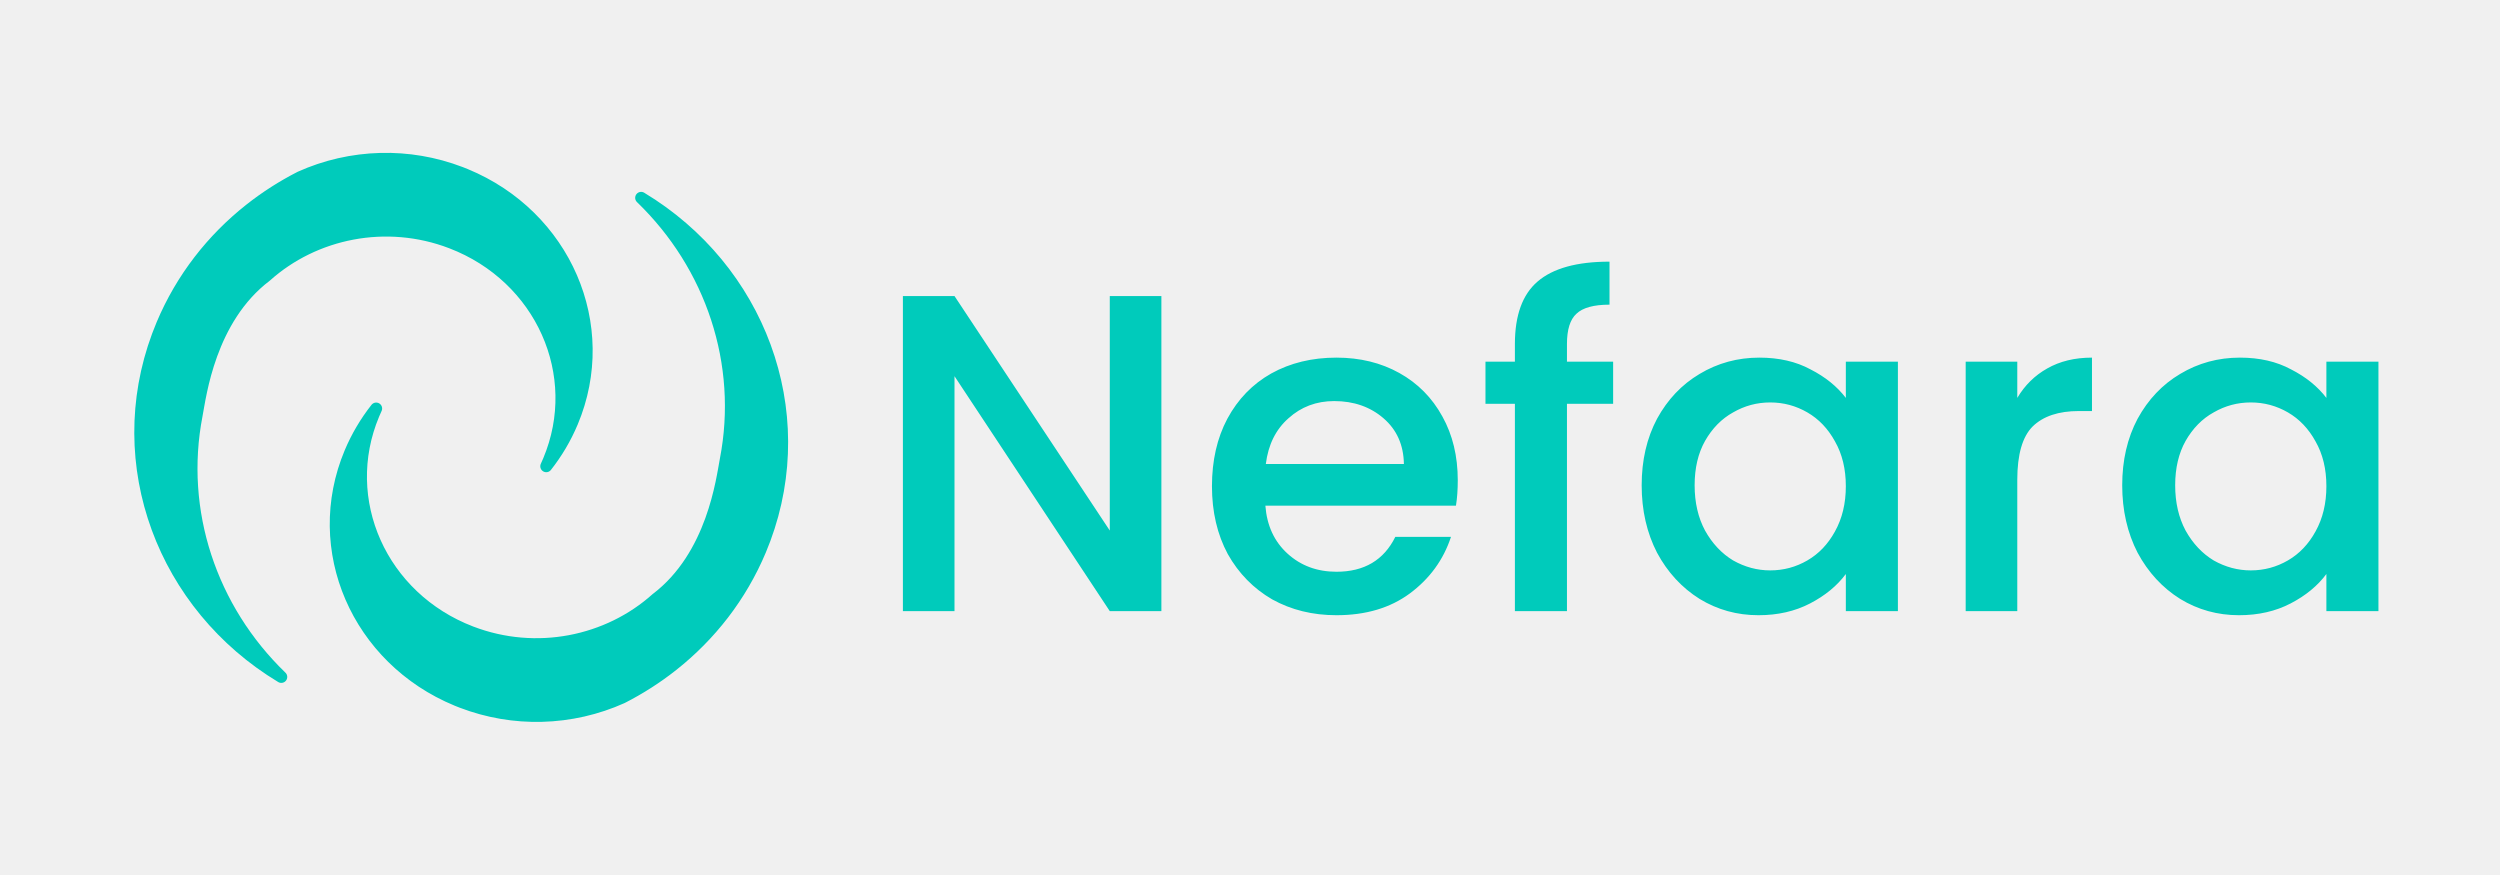
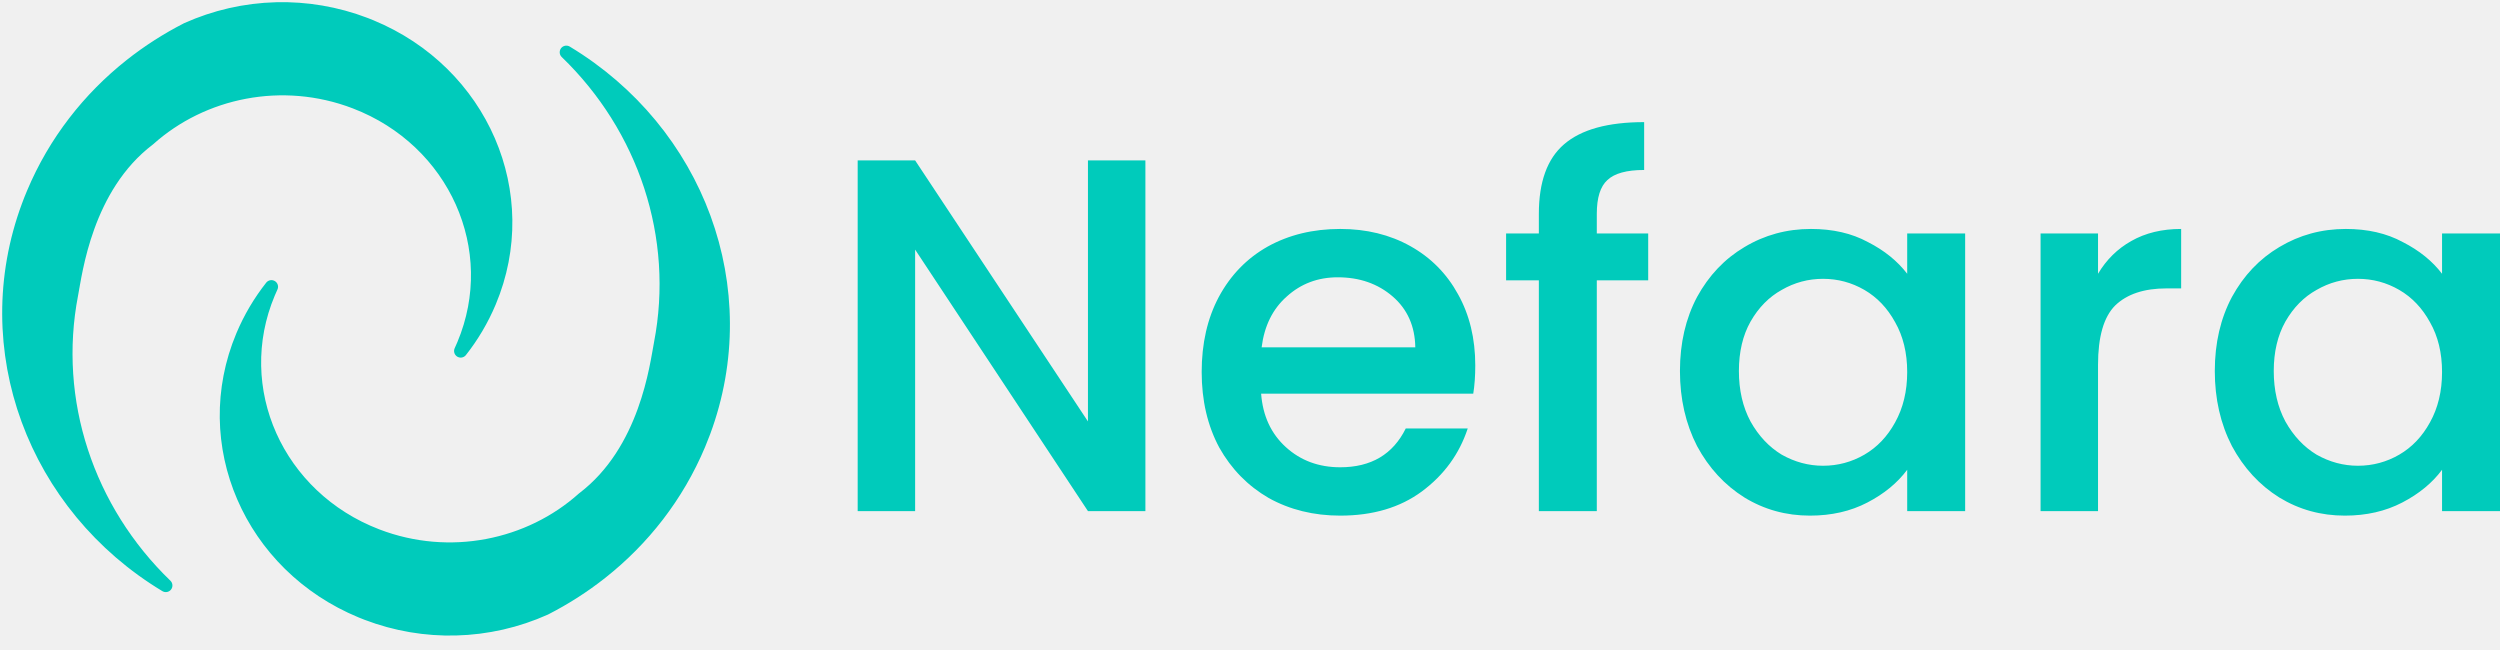
- <svg xmlns="http://www.w3.org/2000/svg" width="1263" height="442" viewBox="0 0 1263 442" fill="none">
-   <g clip-path="url(#clip0_44_19)">
-     <path d="M314.295 352.444C323.299 347.845 331.836 342.384 339.76 336.12C358.782 321.081 374.258 301.421 384.101 277.991C384.891 276.114 385.635 274.232 386.337 272.342C410.509 207.277 383.451 135.84 323.901 99.942C359.413 134.217 376.049 183.642 366.651 232.217C364.789 241.846 360.209 280.809 331.556 302.517C307.217 324.305 270.96 331.972 237.965 319.32C192.575 301.916 170.545 252.653 188.763 209.286C189.173 208.307 189.602 207.339 190.047 206.383C184.782 213.064 180.34 220.513 176.925 228.645C156.388 277.534 180.497 332.964 230.822 353.72C231.638 354.057 232.46 354.384 233.291 354.703C246.542 359.784 260.25 362.003 273.67 361.67C287.827 361.318 301.663 358.123 314.295 352.444Z" fill="#00CBBB" stroke="#00CBBB" stroke-width="6.019" stroke-linecap="round" stroke-linejoin="round" />
-     <path d="M151.711 89.487C142.707 94.086 134.169 99.547 126.245 105.811C107.224 120.85 91.747 140.51 81.904 163.941C81.115 165.817 80.371 167.699 79.669 169.589C55.497 234.654 82.555 306.091 142.105 341.99C106.592 307.714 89.957 258.289 99.355 209.714C101.217 200.085 105.796 161.122 134.45 139.414C158.788 117.626 195.046 109.959 228.041 122.611C273.431 140.015 295.46 189.278 277.243 232.645C276.832 233.624 276.404 234.592 275.959 235.548C281.224 228.867 285.666 221.418 289.081 213.286C309.618 164.397 285.509 108.967 235.184 88.211C234.367 87.874 233.545 87.547 232.715 87.228C219.464 82.147 205.755 79.928 192.336 80.261C178.178 80.613 164.343 83.808 151.711 89.487Z" fill="#00CBBB" stroke="#00CBBB" stroke-width="6.019" stroke-linecap="round" stroke-linejoin="round" />
+ <svg xmlns="http://www.w3.org/2000/svg" width="100" height="26" viewBox="0 0 100 26" fill="none">
+   <g clip-path="url(#clip0_227_20)">
+     <path d="M21.806 24.342C22.6 23.936 23.352 23.455 24.05 22.903C25.727 21.578 27.09 19.845 27.958 17.78C28.027 17.615 28.093 17.449 28.155 17.283C30.285 11.549 27.901 5.253 22.653 2.09C25.782 5.11 27.248 9.466 26.42 13.747C26.256 14.595 25.852 18.029 23.327 19.942C21.182 21.862 17.987 22.538 15.079 21.423C11.079 19.889 9.138 15.548 10.744 11.726C10.78 11.64 10.818 11.554 10.857 11.47C10.393 12.059 10.001 12.715 9.7 13.432C7.891 17.74 10.015 22.625 14.45 24.454C14.522 24.484 14.594 24.513 14.668 24.541C15.835 24.988 17.043 25.184 18.226 25.155C19.474 25.124 20.693 24.842 21.806 24.342Z" fill="#00CBBB" stroke="#00CBBB" stroke-width="0.53" stroke-linecap="round" stroke-linejoin="round" />
+     <path d="M7.478 1.167C6.685 1.573 5.932 2.054 5.234 2.606C3.558 3.931 2.194 5.664 1.327 7.729C1.257 7.894 1.191 8.06 1.13 8.226C-1.001 13.96 1.384 20.256 6.632 23.419C3.502 20.399 2.036 16.043 2.864 11.762C3.029 10.914 3.432 7.48 5.957 5.567C8.102 3.647 11.297 2.972 14.205 4.087C18.205 5.62 20.146 9.962 18.541 13.783C18.505 13.87 18.467 13.955 18.428 14.039C18.892 13.45 19.283 12.794 19.584 12.077C21.394 7.769 19.269 2.884 14.834 1.055C14.762 1.025 14.69 0.997 14.617 0.968C13.449 0.521 12.241 0.325 11.058 0.354C9.811 0.385 8.591 0.667 7.478 1.167Z" fill="#00CBBB" stroke="#00CBBB" stroke-width="0.53" stroke-linecap="round" stroke-linejoin="round" />
+     <path d="M45.816 20.444H43.518L36.605 9.984V20.444H34.307V6.416H36.605L43.518 16.857V6.416H45.816V20.444ZM59.011 14.619C59.011 15.036 58.984 15.412 58.93 15.748H50.445C50.512 16.635 50.842 17.347 51.433 17.884C52.024 18.422 52.749 18.691 53.609 18.691C54.846 18.691 55.719 18.173 56.23 17.139H58.709C58.373 18.16 57.761 19 56.874 19.658C56.001 20.303 54.913 20.625 53.609 20.625C52.548 20.625 51.594 20.39 50.748 19.92C49.914 19.436 49.256 18.765 48.772 17.905C48.302 17.031 48.067 16.023 48.067 14.881C48.067 13.739 48.295 12.738 48.752 11.878C49.222 11.005 49.874 10.333 50.707 9.863C51.554 9.393 52.521 9.158 53.609 9.158C54.657 9.158 55.591 9.386 56.411 9.843C57.231 10.3 57.869 10.944 58.326 11.778C58.782 12.597 59.011 13.544 59.011 14.619ZM56.612 13.894C56.599 13.047 56.297 12.369 55.706 11.858C55.114 11.348 54.382 11.092 53.509 11.092C52.716 11.092 52.037 11.348 51.473 11.858C50.909 12.355 50.573 13.034 50.465 13.894H56.612ZM65.928 11.213H63.872V20.444H61.554V11.213H60.244V9.339H61.554V8.553C61.554 7.276 61.89 6.349 62.562 5.772C63.247 5.18 64.315 4.885 65.766 4.885V6.799C65.068 6.799 64.577 6.934 64.295 7.203C64.013 7.458 63.872 7.908 63.872 8.553V9.339H65.928V11.213ZM67.198 14.841C67.198 13.726 67.427 12.738 67.883 11.878C68.354 11.018 68.985 10.353 69.778 9.883C70.584 9.399 71.471 9.158 72.438 9.158C73.312 9.158 74.071 9.332 74.716 9.682C75.374 10.017 75.898 10.441 76.288 10.951V9.339H78.606V20.444H76.288V18.791C75.898 19.315 75.367 19.752 74.695 20.101C74.024 20.451 73.258 20.625 72.398 20.625C71.444 20.625 70.57 20.384 69.778 19.9C68.985 19.403 68.354 18.718 67.883 17.844C67.427 16.957 67.198 15.956 67.198 14.841ZM76.288 14.881C76.288 14.116 76.126 13.45 75.804 12.886C75.495 12.322 75.085 11.892 74.575 11.596C74.064 11.301 73.513 11.153 72.922 11.153C72.331 11.153 71.78 11.301 71.269 11.596C70.759 11.878 70.342 12.302 70.02 12.866C69.711 13.417 69.556 14.075 69.556 14.841C69.556 15.607 69.711 16.279 70.02 16.857C70.342 17.434 70.759 17.878 71.269 18.187C71.793 18.482 72.344 18.63 72.922 18.63C73.513 18.63 74.064 18.482 74.575 18.187C75.085 17.891 75.495 17.461 75.804 16.897C76.126 16.319 76.288 15.647 76.288 14.881ZM83.921 10.951C84.256 10.387 84.701 9.95 85.251 9.641C85.815 9.319 86.481 9.158 87.246 9.158V11.536H86.662C85.762 11.536 85.077 11.764 84.606 12.221C84.149 12.678 83.921 13.47 83.921 14.599V20.444H81.623V9.339H83.921V10.951ZM88.592 14.841C88.592 13.726 88.821 12.738 89.278 11.878C89.748 11.018 90.379 10.353 91.172 9.883C91.979 9.399 92.865 9.158 93.833 9.158C94.706 9.158 95.465 9.332 96.11 9.682C96.769 10.017 97.293 10.441 97.682 10.951V9.339H100V20.444H97.682V18.791C97.293 19.315 96.762 19.752 96.09 20.101C95.418 20.451 94.653 20.625 93.793 20.625C92.838 20.625 91.965 20.384 91.172 19.9C90.379 19.403 89.748 18.718 89.278 17.844C88.821 16.957 88.592 15.956 88.592 14.841ZM97.682 14.881C97.682 14.116 97.521 13.45 97.198 12.886C96.889 12.322 96.479 11.892 95.969 11.596C95.459 11.301 94.907 11.153 94.317 11.153C93.725 11.153 93.175 11.301 92.664 11.596C92.153 11.878 91.737 12.302 91.414 12.866C91.106 13.417 90.95 14.075 90.95 14.841C90.95 15.607 91.106 16.279 91.414 16.857C91.737 17.434 92.153 17.878 92.664 18.187C93.188 18.482 93.739 18.63 94.317 18.63C94.907 18.63 95.459 18.482 95.969 18.187C96.479 17.891 96.889 17.461 97.198 16.897C97.521 16.319 97.682 15.647 97.682 14.881Z" fill="#00CBBB" />
  </g>
-   <path d="M586.733 308.746H560.661L482.215 190.049V308.746H456.143V149.568H482.215L560.661 268.037V149.568H586.733V308.746ZM736.466 242.651C736.466 247.377 736.161 251.646 735.551 255.458H639.267C640.029 265.521 643.765 273.602 650.473 279.701C657.182 285.799 665.415 288.849 675.173 288.849C689.2 288.849 699.111 282.979 704.905 271.239H733.035C729.224 282.826 722.286 292.356 712.223 299.827C702.313 307.145 689.963 310.804 675.173 310.804C663.128 310.804 652.303 308.136 642.697 302.8C633.244 297.311 625.773 289.687 620.284 279.929C614.948 270.019 612.28 258.584 612.28 245.624C612.28 232.664 614.872 221.305 620.056 211.547C625.392 201.636 632.787 194.013 642.24 188.677C651.846 183.34 662.823 180.672 675.173 180.672C687.066 180.672 697.662 183.264 706.963 188.448C716.264 193.632 723.506 200.95 728.69 210.403C733.874 219.704 736.466 230.453 736.466 242.651ZM709.25 234.417C709.098 224.812 705.667 217.112 698.958 211.318C692.25 205.524 683.94 202.627 674.03 202.627C665.034 202.627 657.334 205.524 650.931 211.318C644.527 216.96 640.715 224.659 639.496 234.417H709.25ZM814.954 204H791.626V308.746H765.325V204H750.46V182.73H765.325V173.811C765.325 159.326 769.137 148.806 776.761 142.25C784.537 135.541 796.658 132.187 813.125 132.187V153.914C805.196 153.914 799.631 155.438 796.429 158.488C793.227 161.385 791.626 166.492 791.626 173.811V182.73H814.954V204ZM829.37 245.166C829.37 232.511 831.962 221.305 837.146 211.547C842.482 201.789 849.648 194.242 858.644 188.905C867.792 183.416 877.855 180.672 888.833 180.672C898.743 180.672 907.358 182.654 914.676 186.618C922.147 190.43 928.093 195.233 932.515 201.027V182.73H958.816V308.746H932.515V289.992C928.093 295.939 922.071 300.894 914.447 304.858C906.824 308.822 898.133 310.804 888.375 310.804C877.55 310.804 867.639 308.06 858.644 302.571C849.648 296.93 842.482 289.154 837.146 279.243C831.962 269.18 829.37 257.821 829.37 245.166ZM932.515 245.624C932.515 236.933 930.685 229.386 927.026 222.982C923.519 216.578 918.869 211.699 913.075 208.345C907.281 204.991 901.03 203.314 894.321 203.314C887.613 203.314 881.362 204.991 875.568 208.345C869.774 211.547 865.047 216.35 861.388 222.753C857.881 229.005 856.128 236.476 856.128 245.166C856.128 253.857 857.881 261.481 861.388 268.037C865.047 274.593 869.774 279.624 875.568 283.131C881.514 286.485 887.765 288.163 894.321 288.163C901.03 288.163 907.281 286.485 913.075 283.131C918.869 279.777 923.519 274.898 927.026 268.494C930.685 261.938 932.515 254.314 932.515 245.624ZM1019.13 201.027C1022.94 194.623 1027.98 189.668 1034.23 186.161C1040.63 182.502 1048.18 180.672 1056.87 180.672V207.659H1050.24C1040.02 207.659 1032.25 210.251 1026.91 215.435C1021.72 220.619 1019.13 229.614 1019.13 242.422V308.746H993.061V182.73H1019.13V201.027ZM1072.14 245.166C1072.14 232.511 1074.74 221.305 1079.92 211.547C1085.26 201.789 1092.42 194.242 1101.42 188.905C1110.57 183.416 1120.63 180.672 1131.61 180.672C1141.52 180.672 1150.13 182.654 1157.45 186.618C1164.92 190.43 1170.87 195.233 1175.29 201.027V182.73H1201.59V308.746H1175.29V289.992C1170.87 295.939 1164.85 300.894 1157.22 304.858C1149.6 308.822 1140.91 310.804 1131.15 310.804C1120.32 310.804 1110.41 308.06 1101.42 302.571C1092.42 296.93 1085.26 289.154 1079.92 279.243C1074.74 269.18 1072.14 257.821 1072.14 245.166ZM1175.29 245.624C1175.29 236.933 1173.46 229.386 1169.8 222.982C1166.29 216.578 1161.64 211.699 1155.85 208.345C1150.06 204.991 1143.8 203.314 1137.1 203.314C1130.39 203.314 1124.14 204.991 1118.34 208.345C1112.55 211.547 1107.82 216.35 1104.16 222.753C1100.66 229.005 1098.9 236.476 1098.9 245.166C1098.9 253.857 1100.66 261.481 1104.16 268.037C1107.82 274.593 1112.55 279.624 1118.34 283.131C1124.29 286.485 1130.54 288.163 1137.1 288.163C1143.8 288.163 1150.06 286.485 1155.85 283.131C1161.64 279.777 1166.29 274.898 1169.8 268.494C1173.46 261.938 1175.29 254.314 1175.29 245.624Z" fill="#00CBBB" />
  <defs>
-     <clipPath id="clip0_44_19">
-       <rect width="466.005" height="441.931" fill="white" />
+     <clipPath id="clip0_227_20">
+       <rect width="100" height="25.511" fill="white" />
    </clipPath>
  </defs>
</svg>
